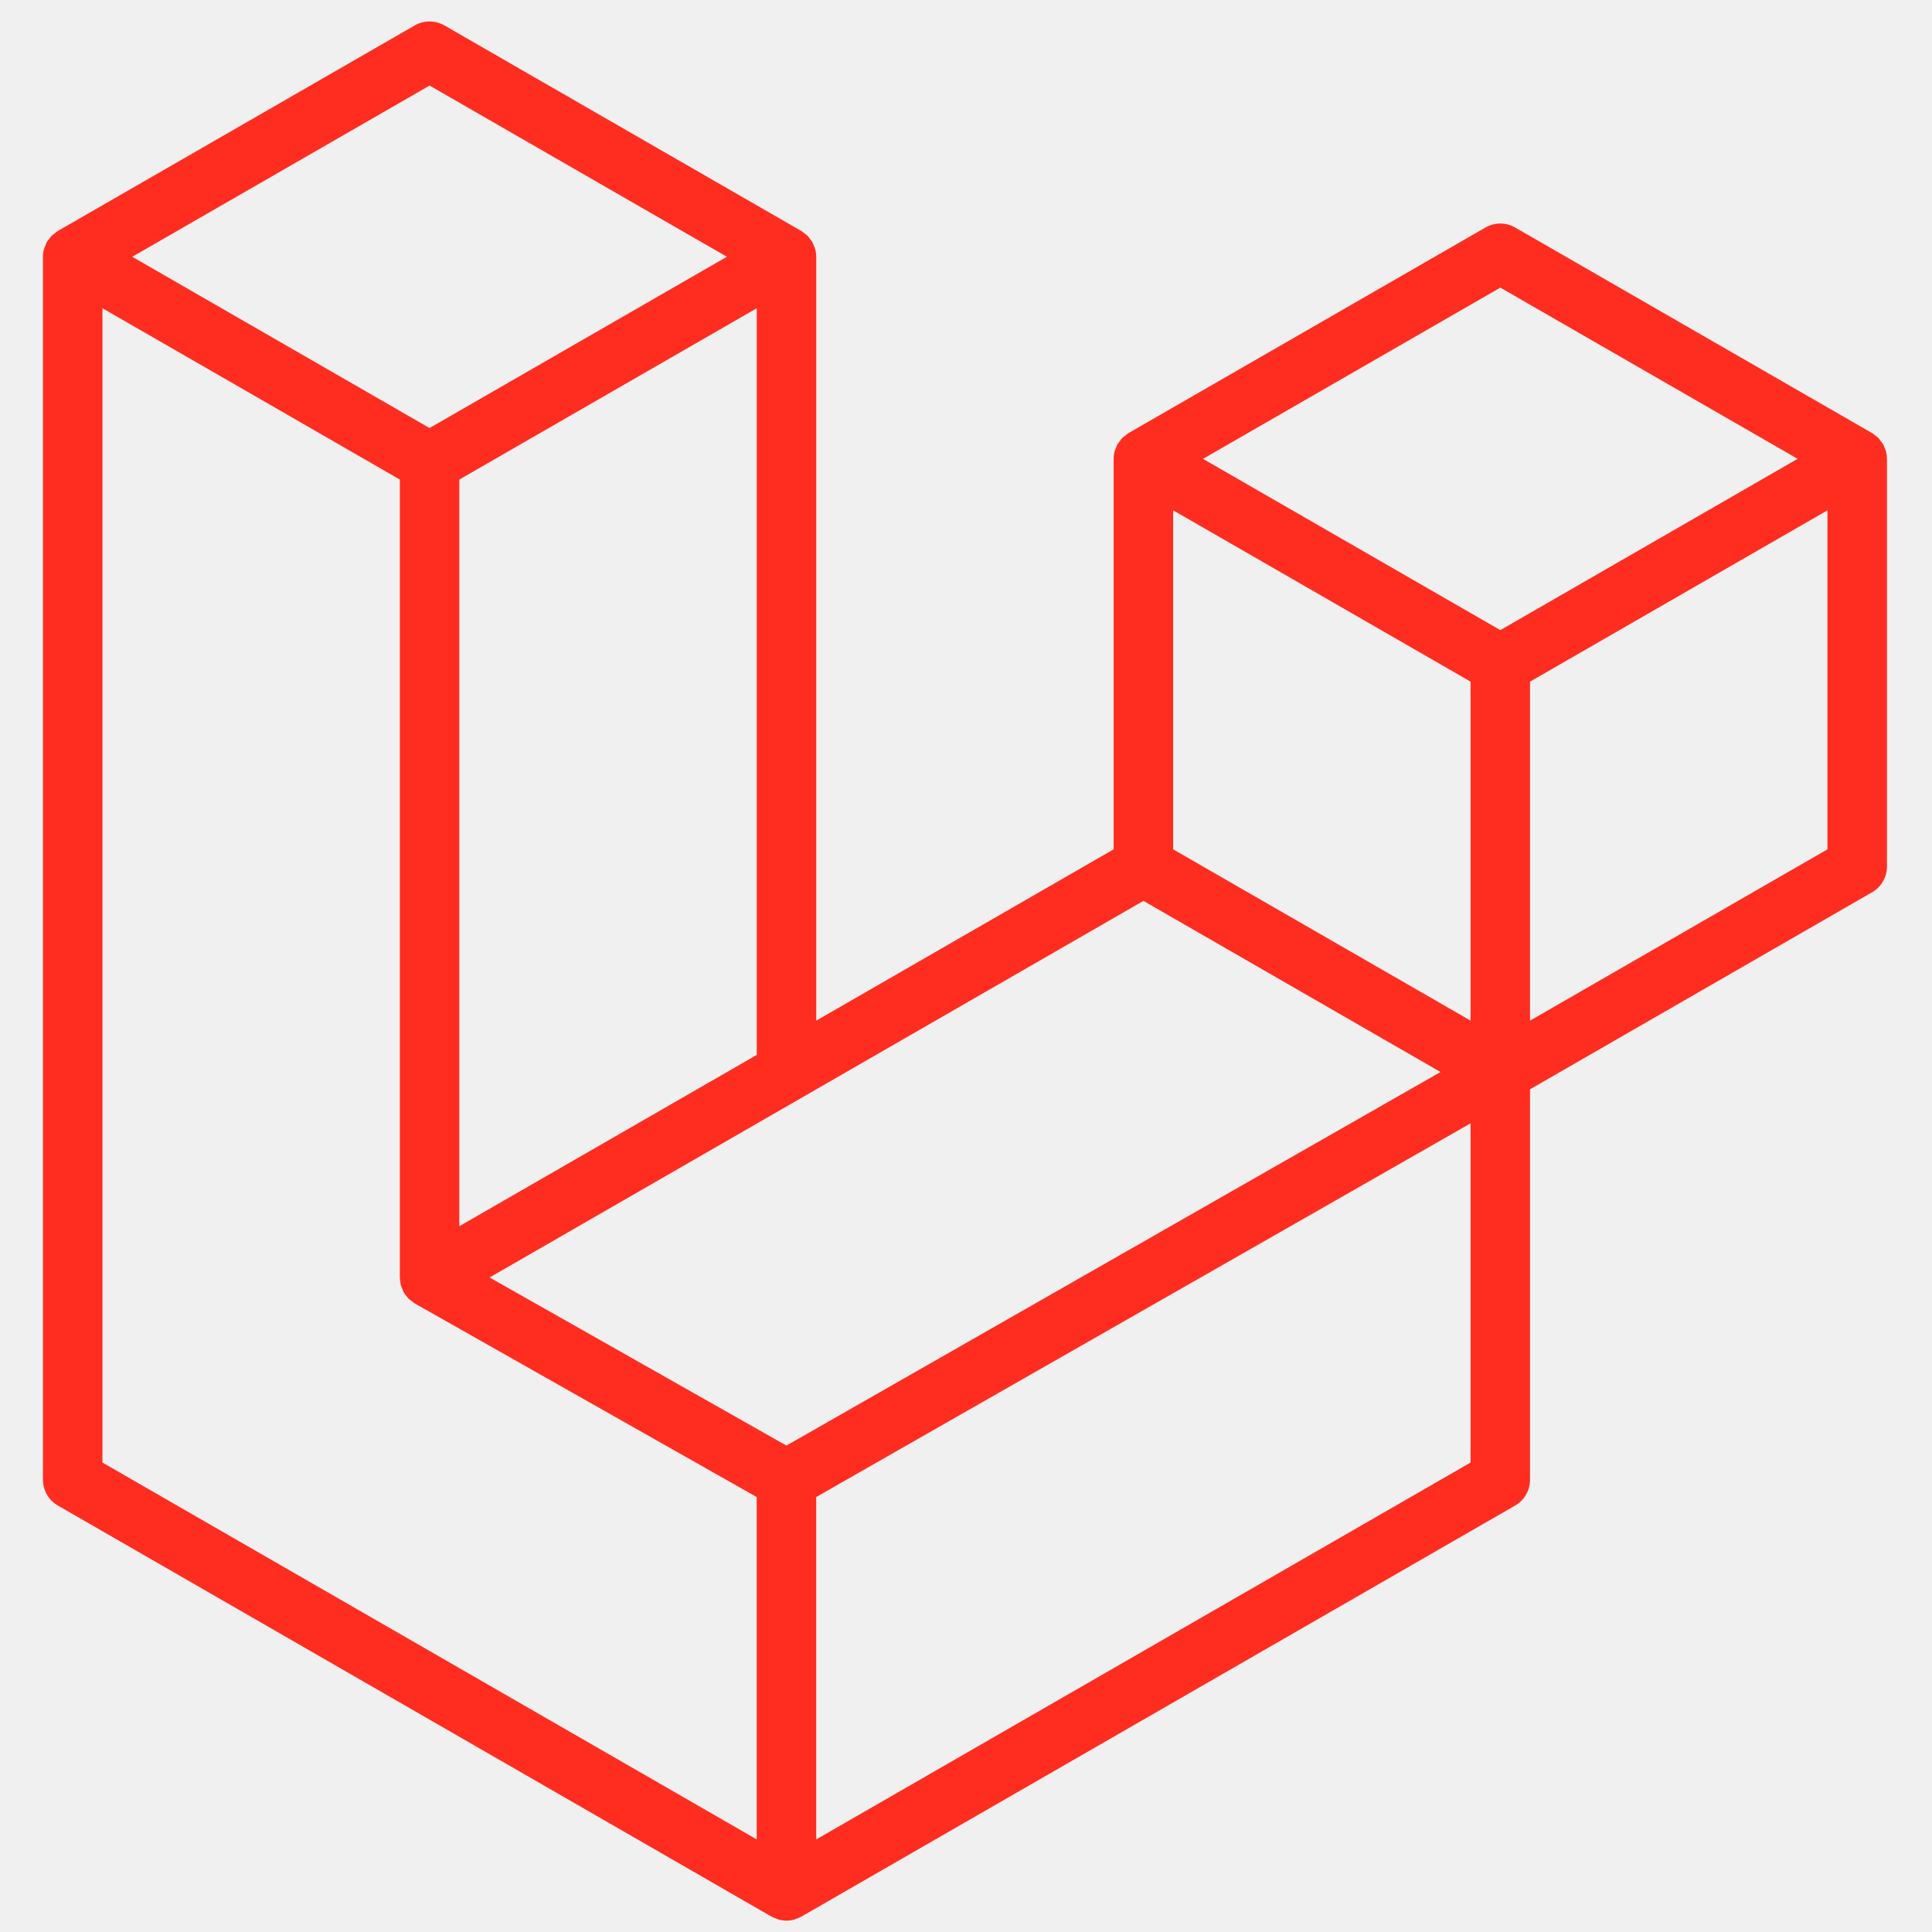
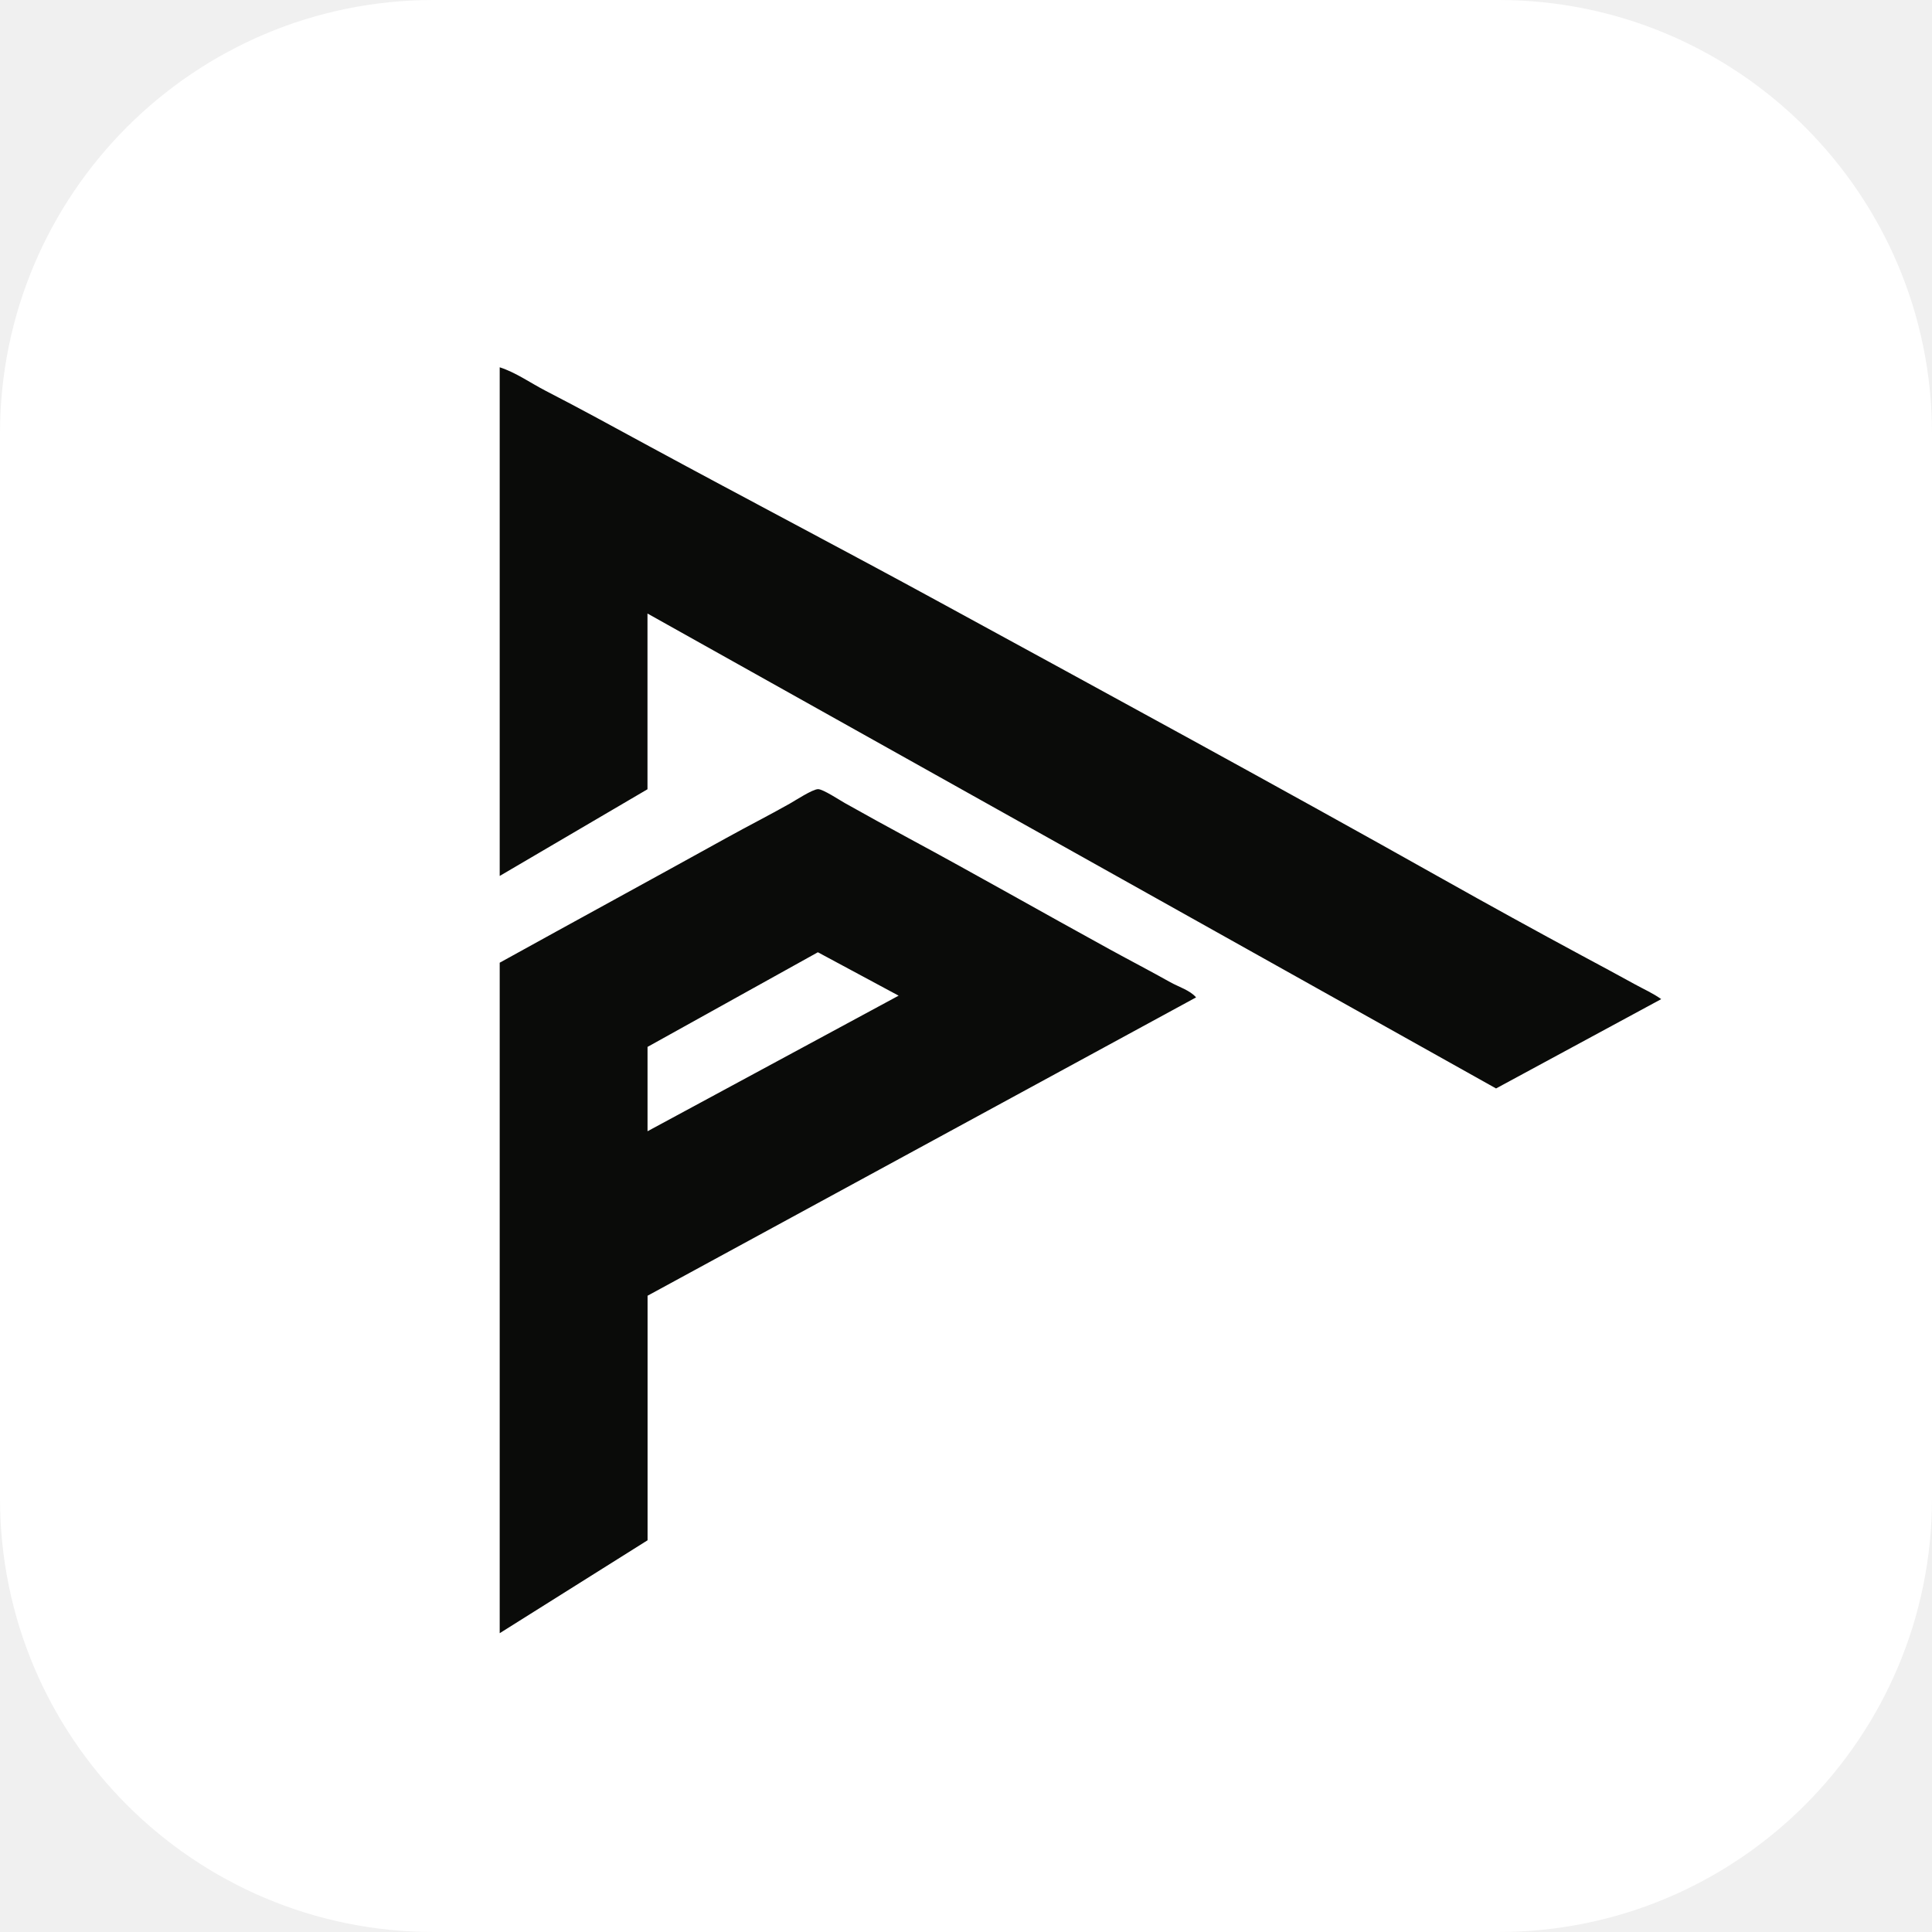
- <svg xmlns="http://www.w3.org/2000/svg" width="166" height="166" viewBox="0 0 166 166" fill="none">
-   <path fill-rule="evenodd" clip-rule="evenodd" d="M162.041 38.759C162.099 38.977 162.129 39.201 162.13 39.426V74.452C162.13 74.902 162.011 75.344 161.786 75.733C161.561 76.122 161.237 76.444 160.847 76.668L131.462 93.594V127.141C131.462 128.054 130.977 128.897 130.186 129.357L68.847 164.683C68.707 164.763 68.554 164.814 68.401 164.868C68.343 164.887 68.289 164.922 68.228 164.938C67.8 165.051 67.349 165.051 66.92 164.938C66.85 164.919 66.786 164.881 66.719 164.855C66.579 164.804 66.432 164.76 66.298 164.683L4.972 129.357C4.583 129.133 4.259 128.81 4.034 128.421C3.808 128.032 3.69 127.591 3.689 127.141L3.689 22.063C3.689 21.834 3.721 21.61 3.779 21.393C3.798 21.32 3.843 21.253 3.868 21.179C3.916 21.045 3.961 20.908 4.031 20.783C4.079 20.7 4.149 20.633 4.206 20.557C4.28 20.454 4.347 20.349 4.433 20.26C4.506 20.186 4.602 20.132 4.685 20.068C4.778 19.992 4.861 19.909 4.966 19.848L35.633 2.185C36.022 1.961 36.462 1.844 36.91 1.844C37.358 1.844 37.798 1.961 38.186 2.185L68.851 19.848H68.857C68.959 19.912 69.045 19.992 69.138 20.065C69.221 20.129 69.313 20.186 69.387 20.257C69.476 20.349 69.54 20.454 69.616 20.557C69.671 20.633 69.744 20.7 69.789 20.783C69.862 20.911 69.904 21.045 69.955 21.179C69.98 21.253 70.025 21.32 70.044 21.396C70.103 21.614 70.133 21.838 70.133 22.063V87.694L95.686 72.974V39.423C95.686 39.2 95.718 38.973 95.775 38.759C95.798 38.683 95.839 38.615 95.865 38.542C95.916 38.408 95.96 38.271 96.031 38.146C96.079 38.063 96.149 37.996 96.203 37.92C96.279 37.818 96.343 37.712 96.433 37.623C96.506 37.549 96.599 37.495 96.681 37.431C96.777 37.355 96.86 37.272 96.962 37.211L127.633 19.548C128.021 19.324 128.461 19.206 128.91 19.206C129.358 19.206 129.798 19.324 130.186 19.548L160.85 37.211C160.959 37.275 161.042 37.355 161.137 37.428C161.217 37.492 161.31 37.549 161.383 37.62C161.473 37.712 161.536 37.818 161.613 37.92C161.67 37.996 161.741 38.063 161.785 38.146C161.859 38.271 161.9 38.408 161.951 38.542C161.98 38.615 162.021 38.683 162.041 38.759ZM157.018 72.974V43.848L146.287 50.028L131.462 58.568V87.694L157.021 72.974H157.018ZM126.354 125.663V96.518L111.771 104.85L70.13 128.626V158.046L126.354 125.663ZM8.801 26.485V125.663L65.018 158.043V128.629L35.649 112L35.64 111.994L35.627 111.988C35.528 111.93 35.445 111.847 35.353 111.777C35.273 111.713 35.18 111.662 35.11 111.592L35.104 111.582C35.021 111.502 34.963 111.403 34.893 111.314C34.829 111.228 34.753 111.154 34.702 111.065L34.699 111.055C34.641 110.96 34.606 110.845 34.565 110.736C34.523 110.64 34.469 110.551 34.443 110.449C34.411 110.328 34.405 110.197 34.392 110.072C34.379 109.976 34.354 109.881 34.354 109.785V109.778V41.205L19.532 32.662L8.801 26.485ZM36.913 7.35L11.364 22.063L36.907 36.777L62.453 22.06L36.907 7.35H36.913ZM50.2 99.174L65.022 90.637V26.485L54.291 32.665L39.466 41.205V105.357L50.2 99.174ZM128.91 24.713L103.363 39.426L128.91 54.14L154.453 39.423L128.91 24.713ZM126.354 58.568L111.529 50.028L100.798 43.848V72.974L115.619 81.511L126.354 87.694V58.568ZM67.571 124.205L105.042 102.803L123.772 92.109L98.245 77.405L68.854 94.334L42.066 109.762L67.571 124.205Z" fill="#FF2D20" />
+ <svg xmlns="http://www.w3.org/2000/svg" viewBox="101.9 105.4 802 802">
+   <rect x="101.9" y="105.4" width="802" height="802" rx="180" fill="#fff" />
+   <path transform="translate(502.9 506.4) scale(0.72) translate(-502.9 -506.4)" d="M234.06 161.22c9.24 2.93 17.96 9.17 26.6 13.61 20.14 10.36 40.02 21.3 59.93 32.09 55.62 30.14 111.67 59.46 167.2 89.76 96.95 52.89 193.99 105.62 290.29 159.75 26.52 14.9 53.18 29.59 79.97 44.01 10.19 5.48 20.39 10.93 30.51 16.52 5.07 2.79 10.46 5.15 15.16 8.54-31.74 17.17-63.48 34.33-95.22 51.5-163.08-91.27-326.16-182.55-489.24-273.82V404.5l-85.2 49.98zM635.54 524.5c-105.41 57.33-210.82 114.67-316.23 172v141c-28.41 17.86-56.83 35.71-85.25 53.57V504.5c43.58-24.1 87.33-47.91 130.91-72.04 12.04-6.67 24.34-12.91 36.33-19.68 3.23-1.82 13.06-8.26 16.28-8.34 2.8-.07 12.53 6.37 15.46 8.01 12.2 6.83 24.43 13.61 36.74 20.24 38.86 20.94 77.22 42.85 115.93 64.08 11.63 6.39 23.43 12.49 35 18.99 4.61 2.59 11.46 4.69 14.83 8.74ZM417.5 498.48c-32.74 18.19-65.48 36.37-98.21 54.56v48.63c48.26-26.06 96.51-52.11 144.77-78.17z" fill="#0a0b09" fill-rule="evenodd" />
</svg>
